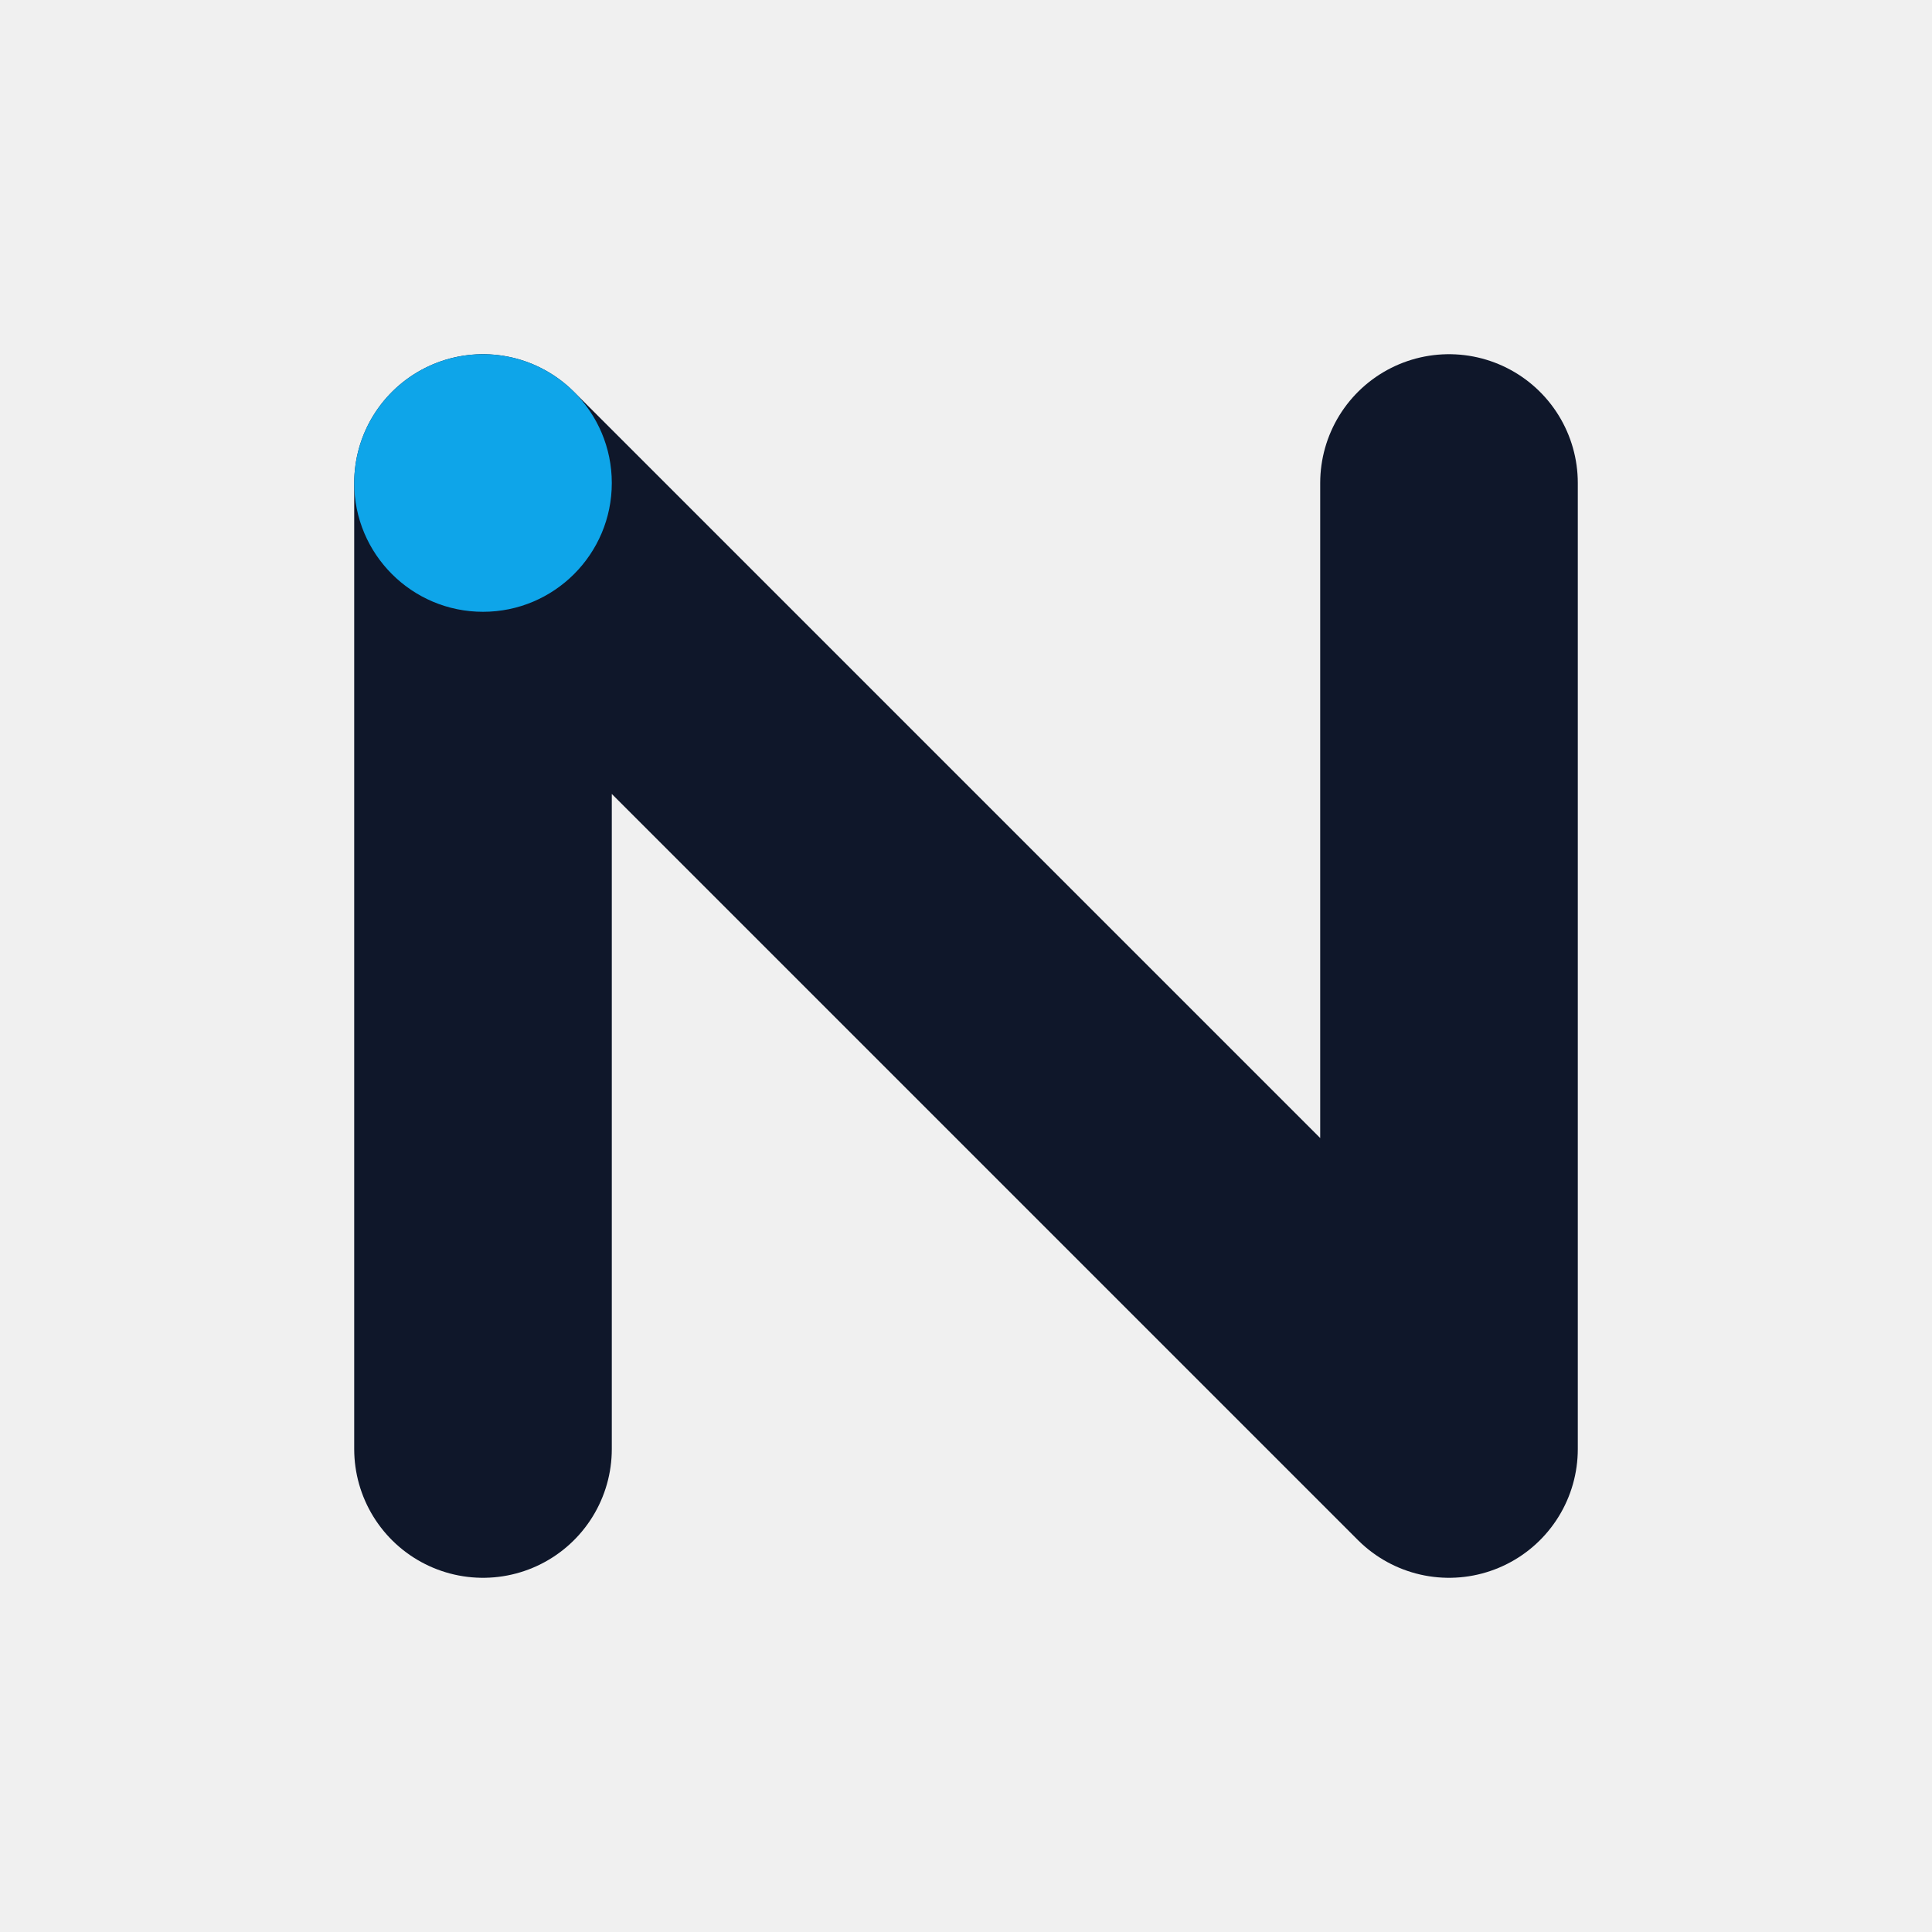
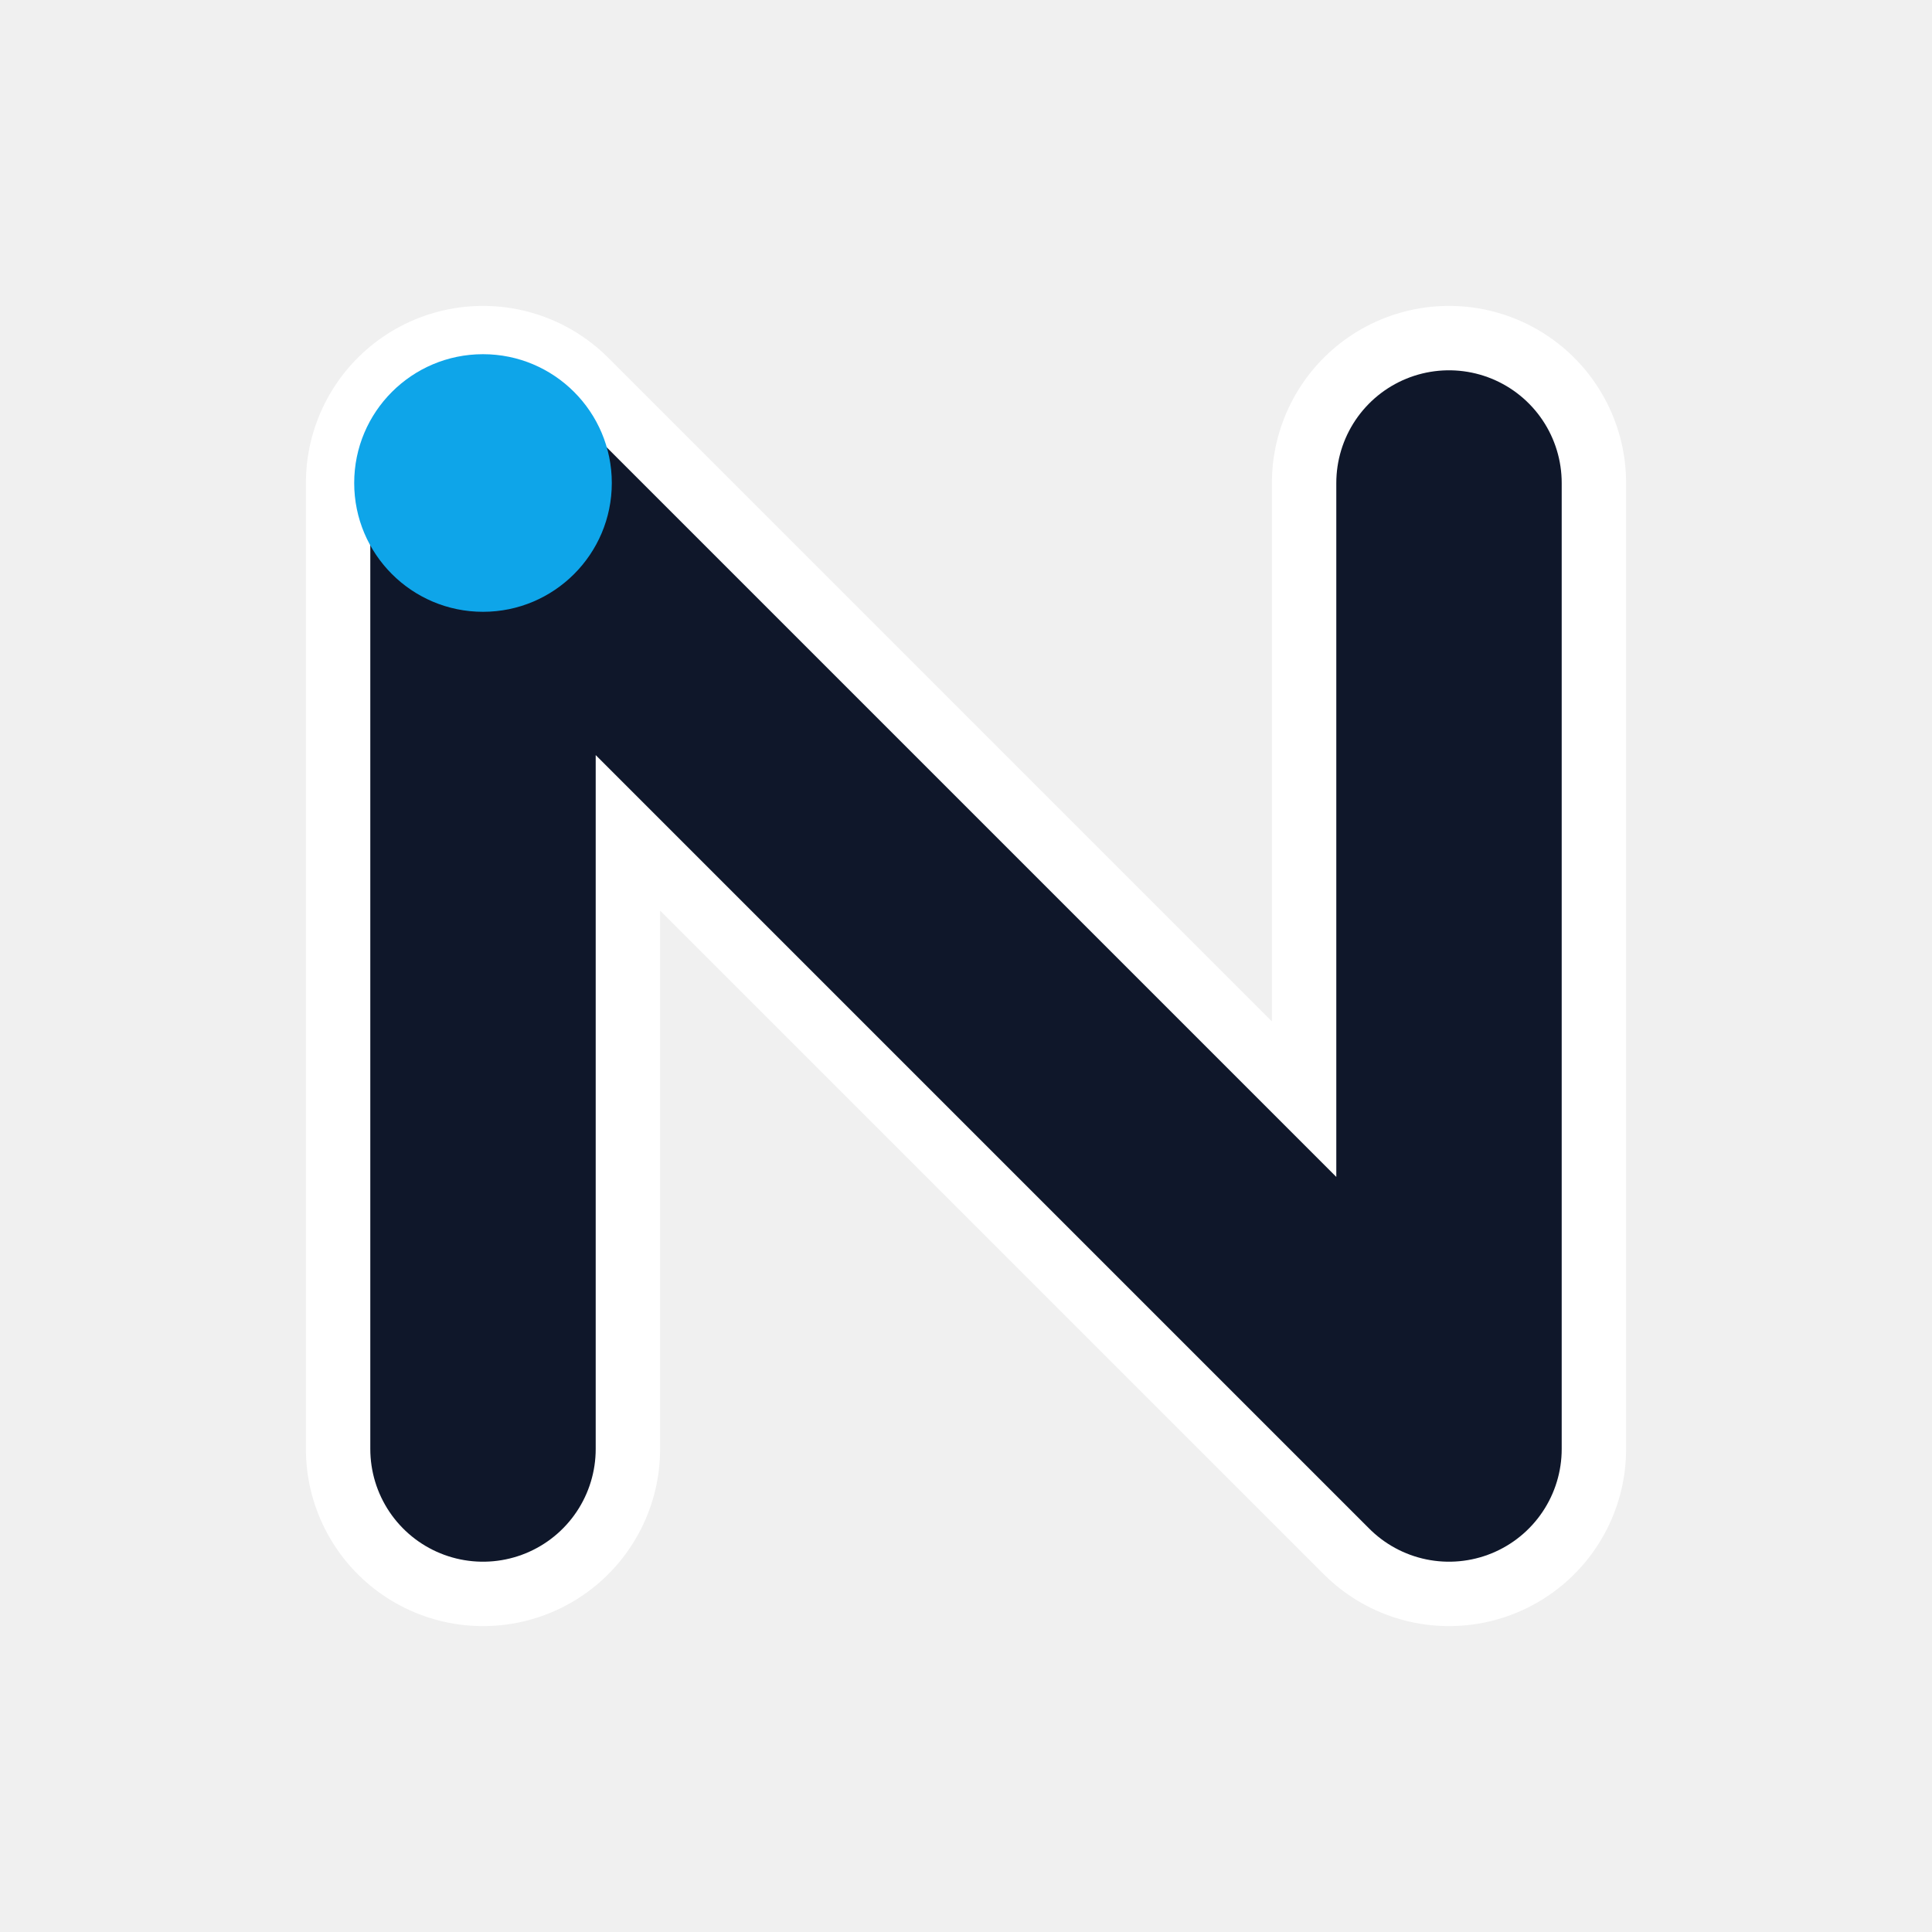
<svg xmlns="http://www.w3.org/2000/svg" viewBox="0 0 120 120" fill="none">
-   <path d="M30 90 L30 30 L90 90 L90 30" stroke="#0f172a" stroke-width="16" stroke-linecap="round" stroke-linejoin="round" />
+   <path d="M30 90 L30 30 L90 90 L90 30" stroke="#ffffff" stroke-width="22" stroke-linecap="round" stroke-linejoin="round" />
+   <path d="M30 90 L30 30 L90 90 L90 30" stroke="#0f172a" stroke-width="14" stroke-linecap="round" stroke-linejoin="round" />
  <circle cx="30" cy="30" r="8" fill="#0ea5e9" />
</svg>
